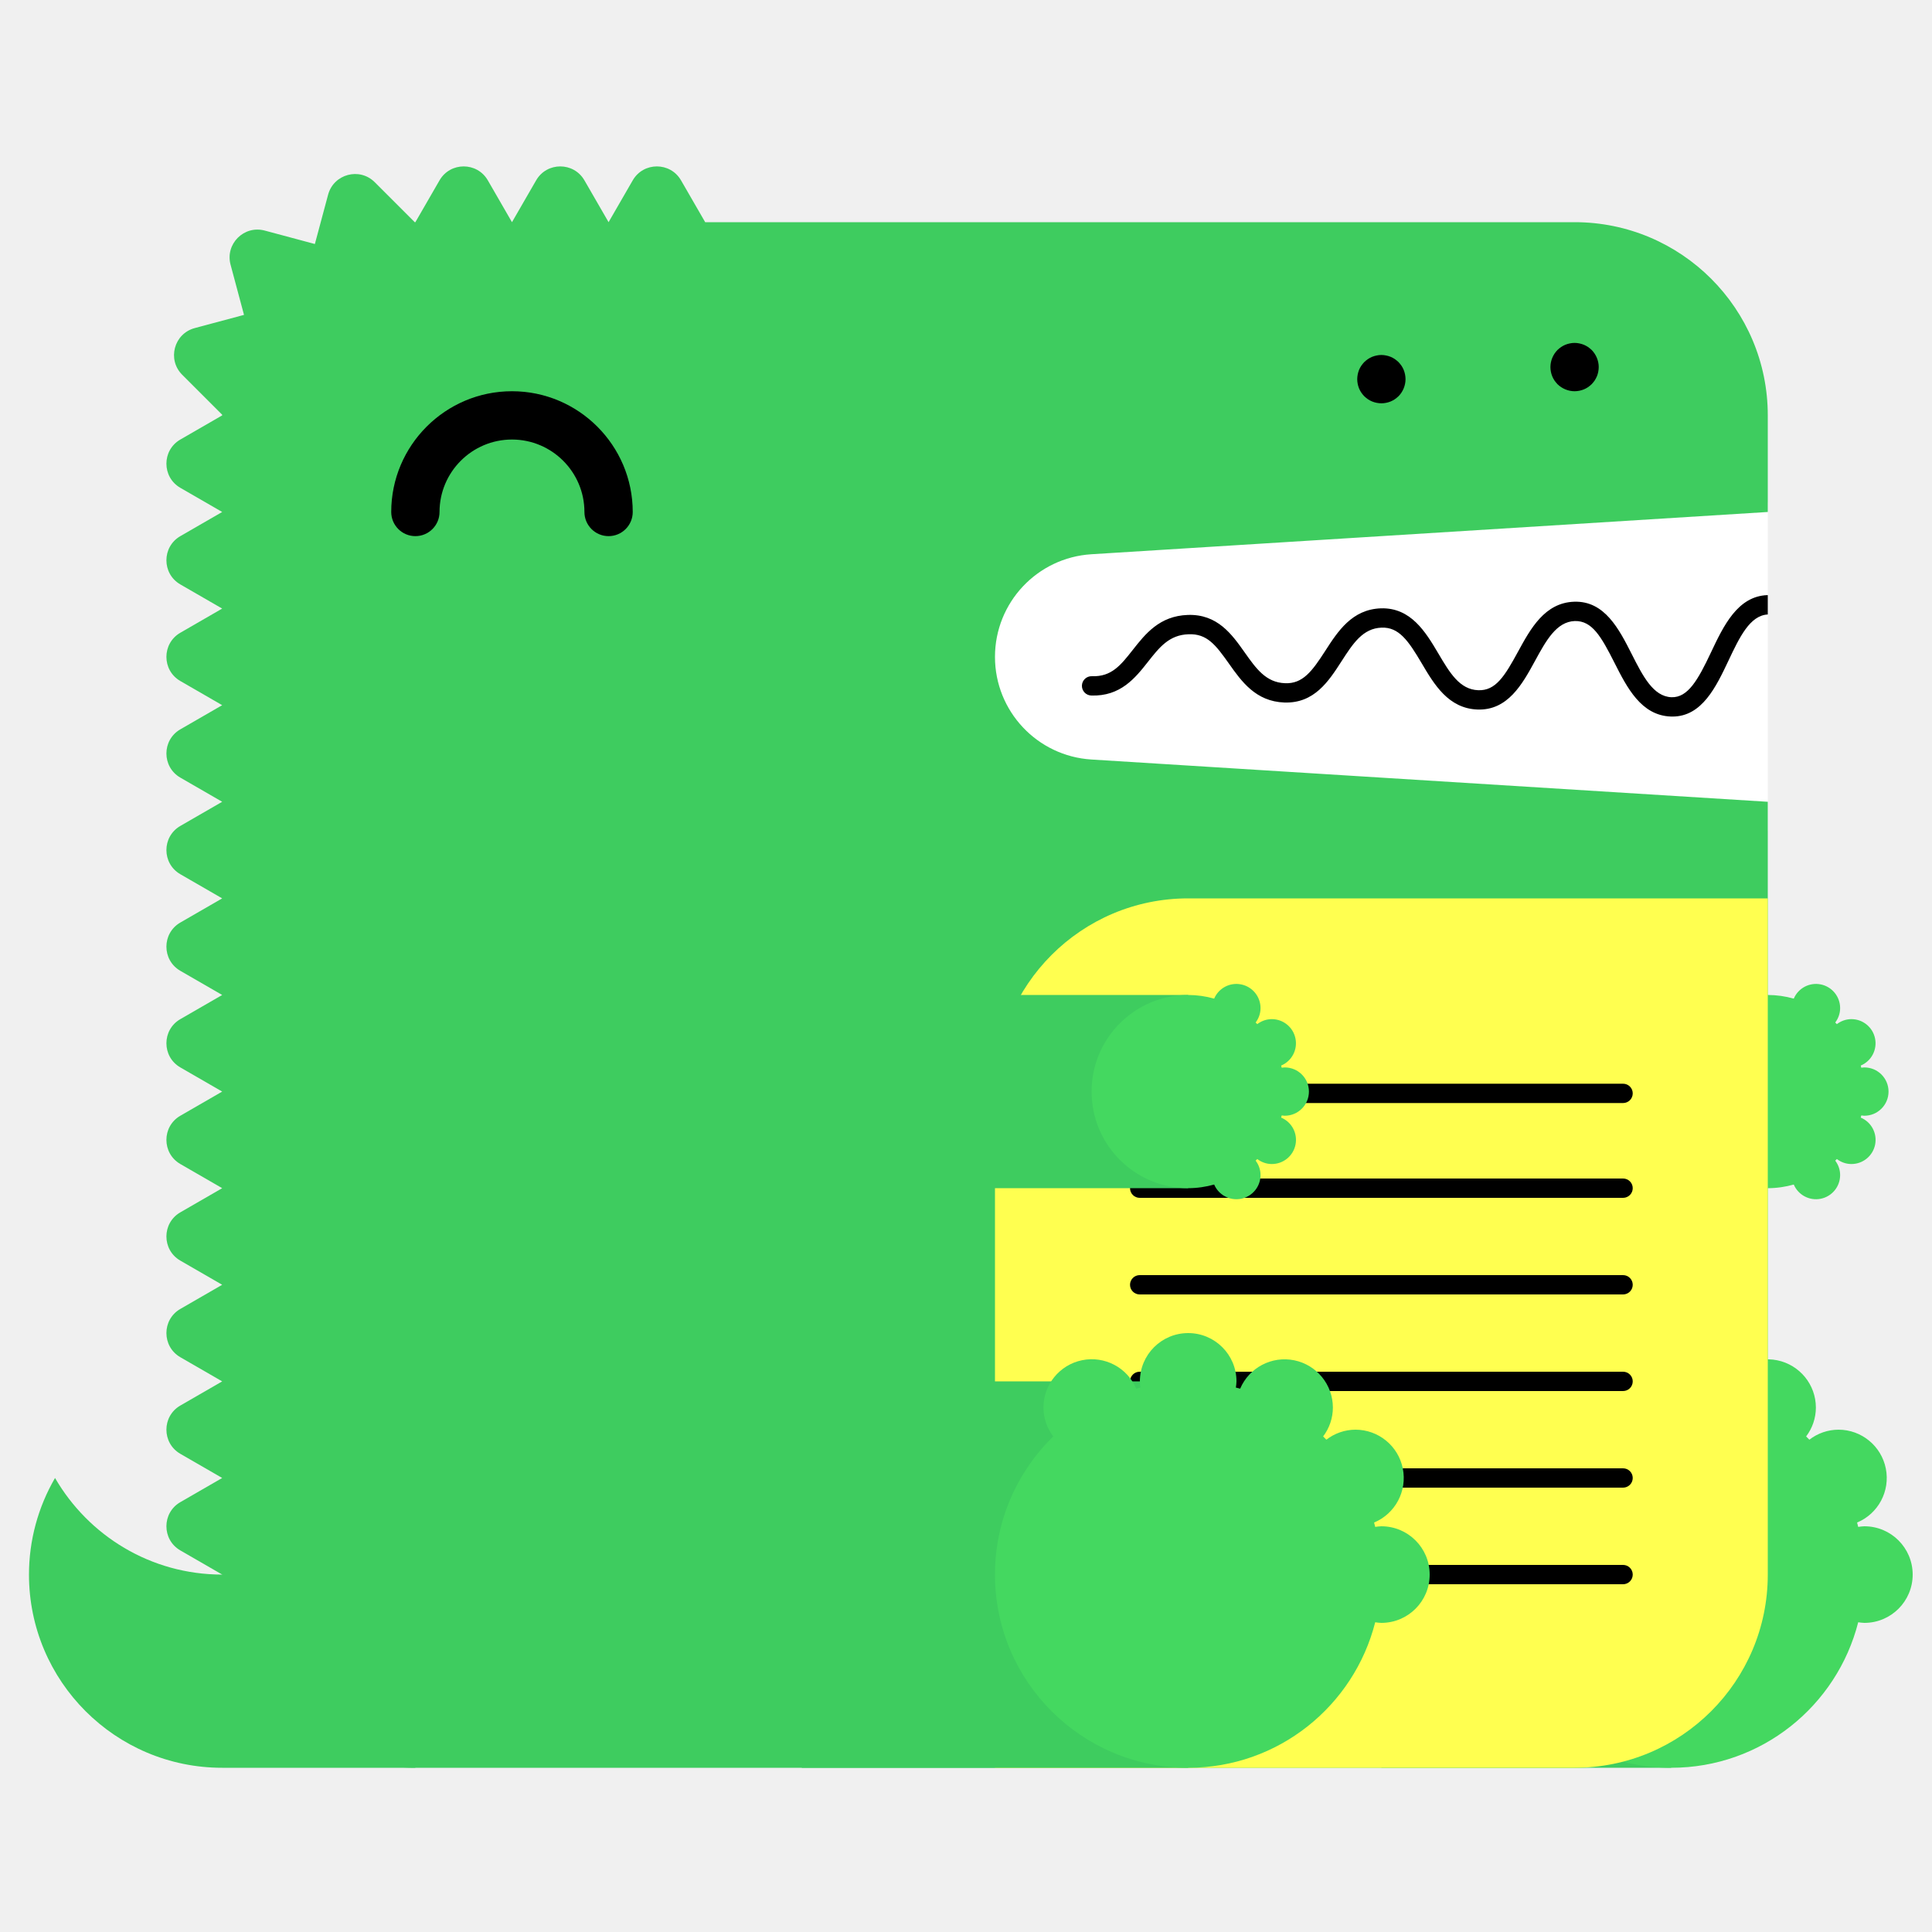
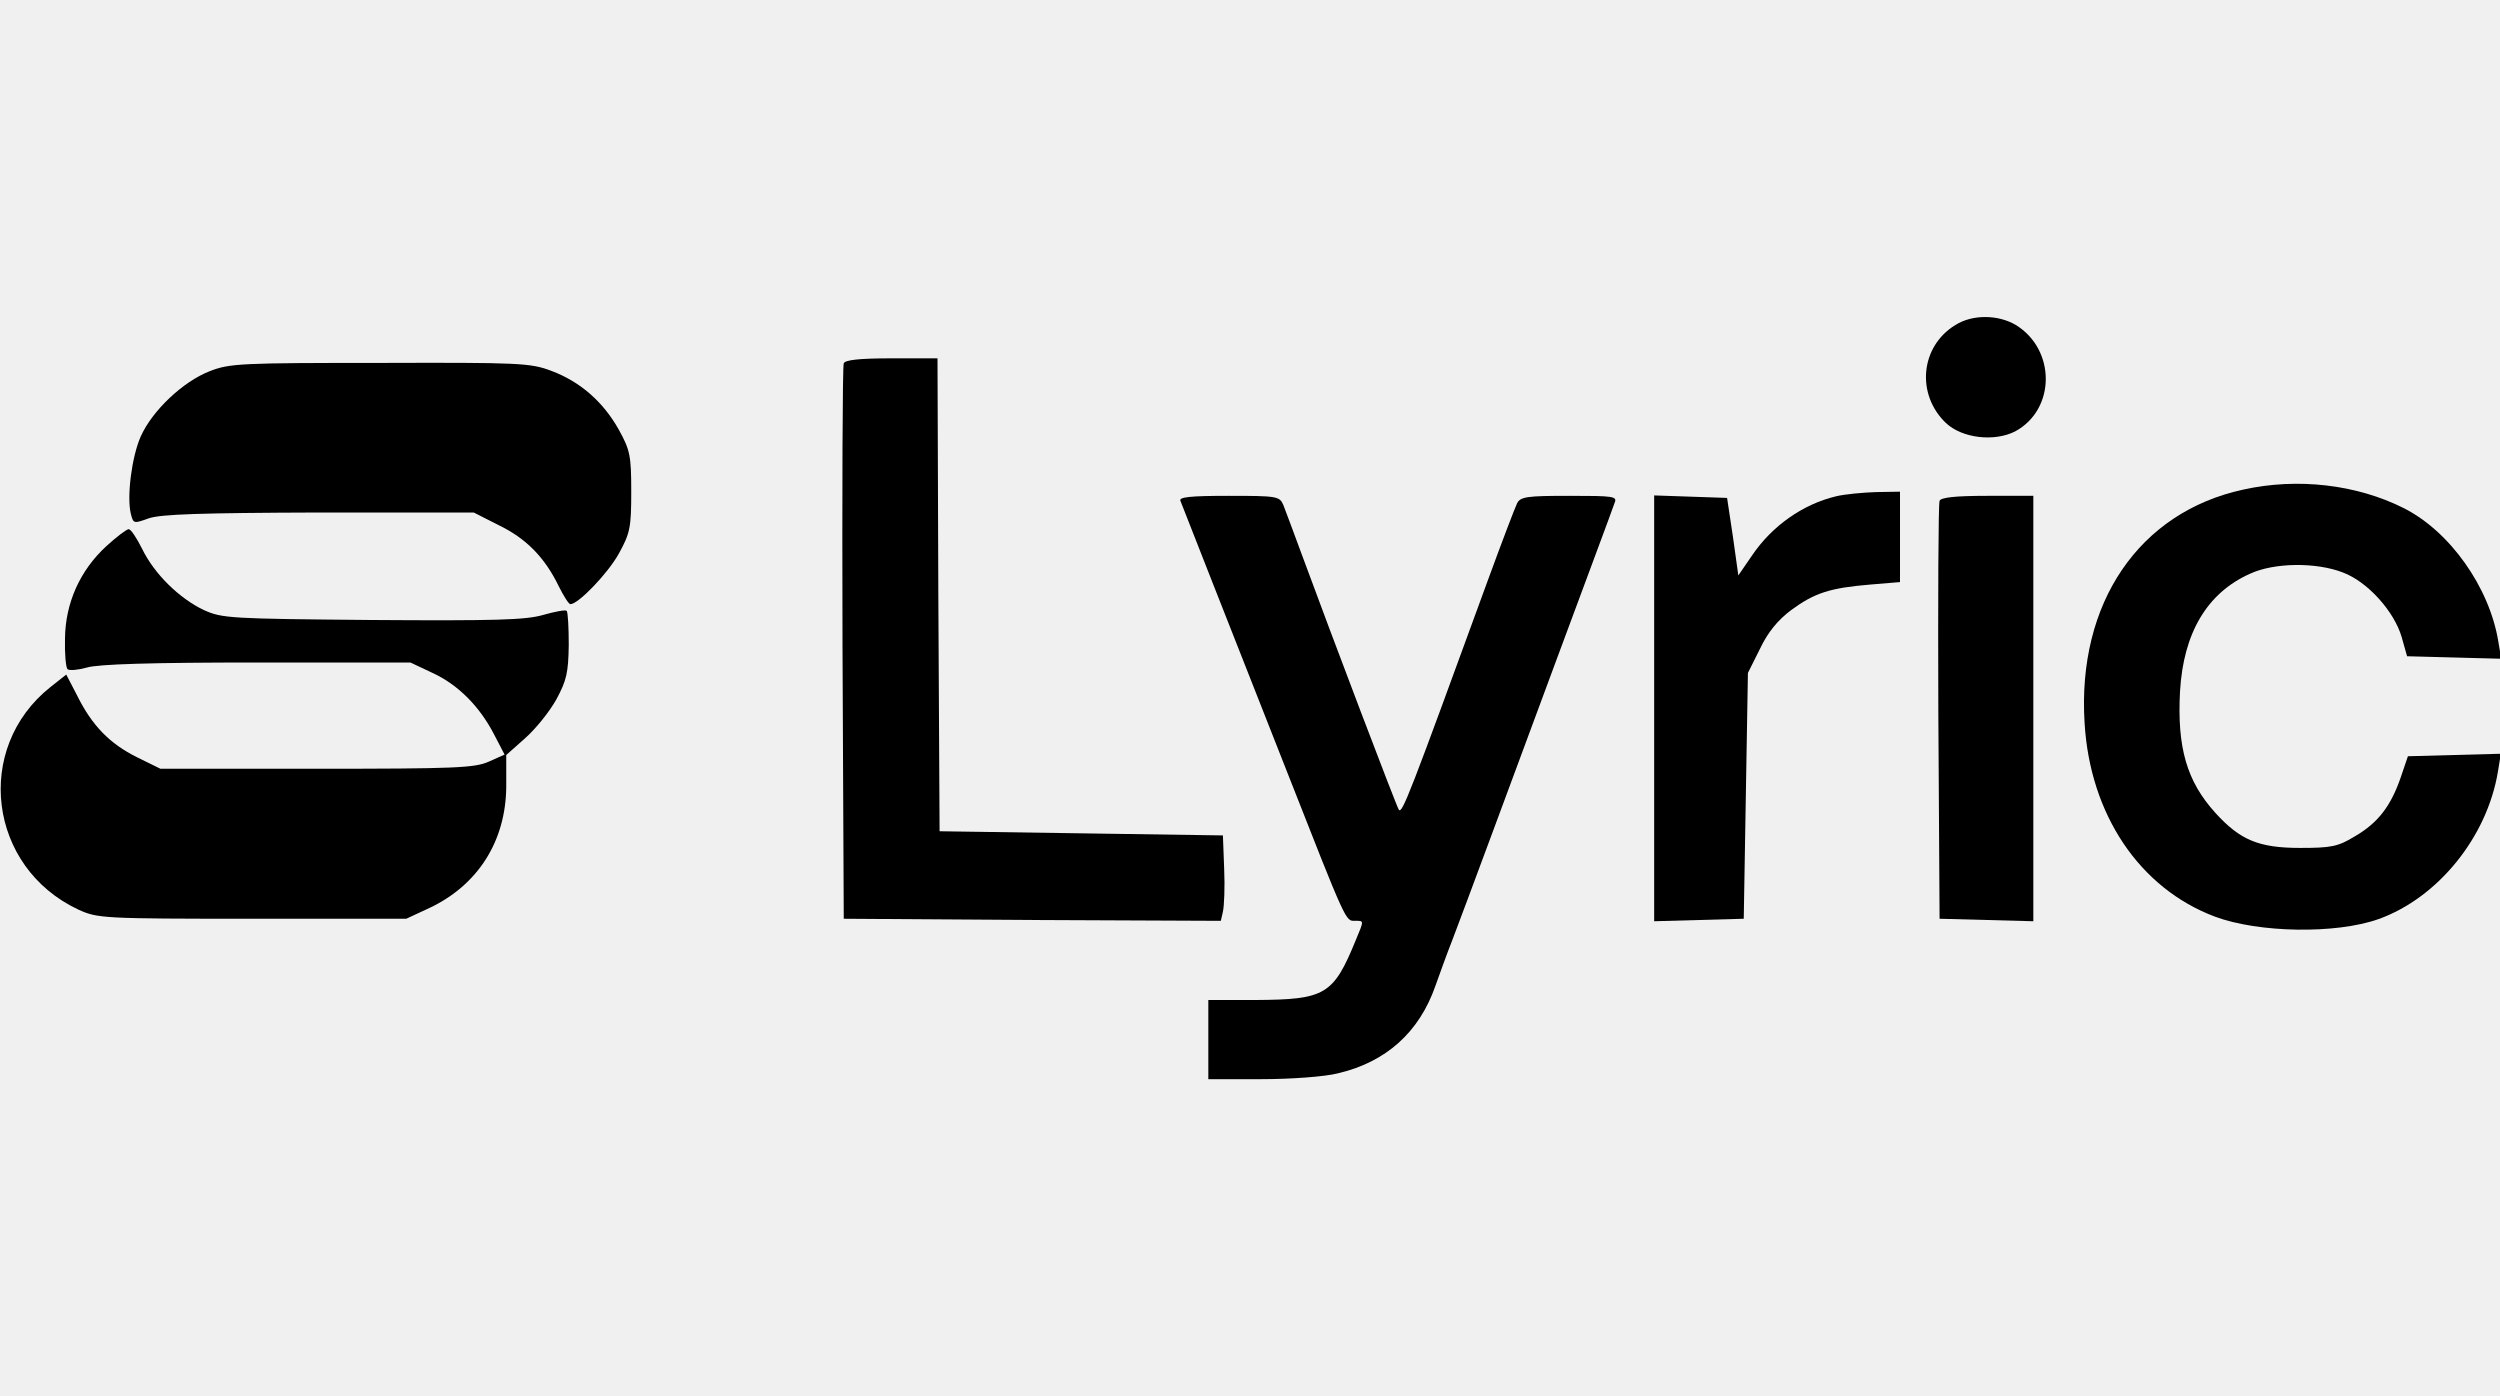
- <svg xmlns="http://www.w3.org/2000/svg" width="200" height="200" viewBox="0 0 200 200">
-   <g fill="none" fill-rule="evenodd">
-     <path fill="#FFF" d="M99 52h84v34H99z" />
-     <path d="M23 163c-7.398 0-13.843-4.027-17.303-10A19.886 19.886 0 0 0 3 163c0 11.046 8.954 20 20 20h20v-20H23z" fill="#3ECC5F" />
-     <path d="M112.98 57.376L183 53V43c0-11.046-8.954-20-20-20H73l-2.5-4.33c-1.112-1.925-3.889-1.925-5 0L63 23l-2.5-4.33c-1.111-1.925-3.889-1.925-5 0L53 23l-2.5-4.33c-1.111-1.925-3.889-1.925-5 0L43 23c-.022 0-.042.003-.065.003l-4.142-4.141c-1.57-1.571-4.252-.853-4.828 1.294l-1.369 5.104-5.192-1.392c-2.148-.575-4.111 1.389-3.535 3.536l1.39 5.193-5.102 1.367c-2.148.576-2.867 3.259-1.296 4.83l4.142 4.142c0 .021-.003.042-.003.064l-4.33 2.5c-1.925 1.111-1.925 3.889 0 5L23 53l-4.33 2.5c-1.925 1.111-1.925 3.889 0 5L23 63l-4.33 2.5c-1.925 1.111-1.925 3.889 0 5L23 73l-4.33 2.5c-1.925 1.111-1.925 3.889 0 5L23 83l-4.33 2.5c-1.925 1.111-1.925 3.889 0 5L23 93l-4.33 2.5c-1.925 1.111-1.925 3.889 0 5L23 103l-4.33 2.5c-1.925 1.111-1.925 3.889 0 5L23 113l-4.33 2.5c-1.925 1.111-1.925 3.889 0 5L23 123l-4.33 2.5c-1.925 1.111-1.925 3.889 0 5L23 133l-4.33 2.5c-1.925 1.111-1.925 3.889 0 5L23 143l-4.33 2.5c-1.925 1.111-1.925 3.889 0 5L23 153l-4.33 2.5c-1.925 1.111-1.925 3.889 0 5L23 163c0 11.046 8.954 20 20 20h120c11.046 0 20-8.954 20-20V83l-70.02-4.376A10.645 10.645 0 0 1 103 68c0-5.621 4.37-10.273 9.98-10.624" fill="#3ECC5F" />
-     <path fill="#3ECC5F" d="M143 183h30v-40h-30z" />
-     <path d="M193 158c-.219 0-.428.037-.639.064-.038-.15-.074-.301-.116-.451A5 5 0 0 0 190.32 148a4.96 4.96 0 0 0-3.016 1.036 26.531 26.531 0 0 0-.335-.336 4.955 4.955 0 0 0 1.011-2.987 5 5 0 0 0-9.599-1.959c-.148-.042-.297-.077-.445-.115.027-.211.064-.42.064-.639a5 5 0 0 0-5-5 5 5 0 0 0-5 5c0 .219.037.428.064.639-.148.038-.297.073-.445.115a4.998 4.998 0 0 0-9.599 1.959c0 1.125.384 2.151 1.011 2.987-3.717 3.632-6.031 8.693-6.031 14.3 0 11.046 8.954 20 20 20 9.339 0 17.16-6.41 19.361-15.064.211.027.42.064.639.064a5 5 0 0 0 5-5 5 5 0 0 0-5-5" fill="#44D860" />
-     <path fill="#3ECC5F" d="M153 123h30v-20h-30z" />
-     <path d="M193 115.5a2.5 2.5 0 1 0 0-5c-.109 0-.214.019-.319.032-.02-.075-.037-.15-.058-.225a2.501 2.501 0 0 0-.963-4.807c-.569 0-1.088.197-1.508.518a6.653 6.653 0 0 0-.168-.168c.314-.417.506-.931.506-1.494a2.5 2.5 0 0 0-4.8-.979A9.987 9.987 0 0 0 183 103c-5.522 0-10 4.478-10 10s4.478 10 10 10c.934 0 1.833-.138 2.69-.377a2.5 2.5 0 0 0 4.8-.979c0-.563-.192-1.077-.506-1.494.057-.055.113-.111.168-.168.42.321.939.518 1.508.518a2.5 2.5 0 0 0 .963-4.807c.021-.074.038-.15.058-.225.105.013.21.032.319.032" fill="#44D860" />
-     <path d="M63 55.5a2.5 2.5 0 0 1-2.5-2.5c0-4.136-3.364-7.5-7.5-7.5s-7.5 3.364-7.5 7.5a2.5 2.5 0 1 1-5 0c0-6.893 5.607-12.5 12.5-12.5S65.5 46.107 65.5 53a2.5 2.5 0 0 1-2.5 2.5" fill="#000" />
-     <path d="M103 183h60c11.046 0 20-8.954 20-20V93h-60c-11.046 0-20 8.954-20 20v70z" fill="#FFFF50" />
-     <path d="M168.02 124h-50.04a1 1 0 1 1 0-2h50.04a1 1 0 1 1 0 2m0 20h-50.04a1 1 0 1 1 0-2h50.04a1 1 0 1 1 0 2m0 20h-50.04a1 1 0 1 1 0-2h50.04a1 1 0 1 1 0 2m0-49.814h-50.04a1 1 0 1 1 0-2h50.04a1 1 0 1 1 0 2m0 19.814h-50.04a1 1 0 1 1 0-2h50.04a1 1 0 1 1 0 2m0 20h-50.04a1 1 0 1 1 0-2h50.04a1 1 0 1 1 0 2M183 61.611c-.012 0-.022-.006-.034-.005-3.09.105-4.552 3.196-5.842 5.923-1.346 2.85-2.387 4.703-4.093 4.647-1.889-.068-2.969-2.202-4.113-4.46-1.314-2.594-2.814-5.536-5.963-5.426-3.046.104-4.513 2.794-5.807 5.167-1.377 2.528-2.314 4.065-4.121 3.994-1.927-.07-2.951-1.805-4.136-3.813-1.321-2.236-2.848-4.75-5.936-4.664-2.994.103-4.465 2.385-5.763 4.4-1.373 2.13-2.335 3.428-4.165 3.351-1.973-.07-2.992-1.51-4.171-3.177-1.324-1.873-2.816-3.993-5.895-3.89-2.928.1-4.399 1.97-5.696 3.618-1.232 1.564-2.194 2.802-4.229 2.724a1 1 0 0 0-.072 2c3.017.101 4.545-1.8 5.872-3.487 1.177-1.496 2.193-2.787 4.193-2.855 1.926-.082 2.829 1.115 4.195 3.045 1.297 1.834 2.769 3.914 5.731 4.021 3.103.104 4.596-2.215 5.918-4.267 1.182-1.834 2.202-3.417 4.15-3.484 1.793-.067 2.769 1.35 4.145 3.681 1.297 2.197 2.766 4.686 5.787 4.796 3.125.108 4.634-2.62 5.949-5.035 1.139-2.088 2.214-4.06 4.119-4.126 1.793-.042 2.728 1.595 4.111 4.33 1.292 2.553 2.757 5.445 5.825 5.556l.169.003c3.064 0 4.518-3.075 5.805-5.794 1.139-2.41 2.217-4.68 4.067-4.773v-2z" fill="#000" />
-     <path fill="#3ECC5F" d="M83 183h40v-40H83z" />
-     <path d="M143 158c-.219 0-.428.037-.639.064-.038-.15-.074-.301-.116-.451A5 5 0 0 0 140.32 148a4.96 4.96 0 0 0-3.016 1.036 26.531 26.531 0 0 0-.335-.336 4.955 4.955 0 0 0 1.011-2.987 5 5 0 0 0-9.599-1.959c-.148-.042-.297-.077-.445-.115.027-.211.064-.42.064-.639a5 5 0 0 0-5-5 5 5 0 0 0-5 5c0 .219.037.428.064.639-.148.038-.297.073-.445.115a4.998 4.998 0 0 0-9.599 1.959c0 1.125.384 2.151 1.011 2.987-3.717 3.632-6.031 8.693-6.031 14.3 0 11.046 8.954 20 20 20 9.339 0 17.16-6.41 19.361-15.064.211.027.42.064.639.064a5 5 0 0 0 5-5 5 5 0 0 0-5-5" fill="#44D860" />
-     <path fill="#3ECC5F" d="M83 123h40v-20H83z" />
-     <path d="M133 115.5a2.5 2.5 0 1 0 0-5c-.109 0-.214.019-.319.032-.02-.075-.037-.15-.058-.225a2.501 2.501 0 0 0-.963-4.807c-.569 0-1.088.197-1.508.518a6.653 6.653 0 0 0-.168-.168c.314-.417.506-.931.506-1.494a2.5 2.5 0 0 0-4.8-.979A9.987 9.987 0 0 0 123 103c-5.522 0-10 4.478-10 10s4.478 10 10 10c.934 0 1.833-.138 2.69-.377a2.5 2.5 0 0 0 4.8-.979c0-.563-.192-1.077-.506-1.494.057-.055.113-.111.168-.168.42.321.939.518 1.508.518a2.5 2.5 0 0 0 .963-4.807c.021-.074.038-.15.058-.225.105.013.21.032.319.032" fill="#44D860" />
-     <path d="M143 41.75c-.16 0-.33-.02-.49-.05a2.52 2.52 0 0 1-.47-.14c-.15-.06-.29-.14-.431-.23-.13-.09-.259-.2-.38-.31-.109-.12-.219-.24-.309-.38s-.17-.28-.231-.43a2.619 2.619 0 0 1-.189-.96c0-.16.02-.33.05-.49.03-.16.08-.31.139-.47.061-.15.141-.29.231-.43.09-.13.2-.26.309-.38.121-.11.25-.22.38-.31.141-.09.281-.17.431-.23.149-.06.31-.11.47-.14.32-.07.65-.07.98 0 .159.03.32.08.47.14.149.06.29.14.43.23.13.09.259.2.38.31.11.12.22.25.31.38.09.14.17.28.23.43.06.16.11.31.14.47.029.16.05.33.05.49 0 .66-.271 1.31-.73 1.77-.121.11-.25.22-.38.31-.14.09-.281.17-.43.23a2.565 2.565 0 0 1-.96.19m20-1.25c-.66 0-1.3-.27-1.771-.73a3.802 3.802 0 0 1-.309-.38c-.09-.14-.17-.28-.231-.43a2.619 2.619 0 0 1-.189-.96c0-.66.27-1.3.729-1.77.121-.11.25-.22.38-.31.141-.09.281-.17.431-.23.149-.06.31-.11.47-.14.32-.07.66-.07.98 0 .159.03.32.08.47.14.149.06.29.14.43.23.13.09.259.2.38.31.459.47.73 1.11.73 1.77 0 .16-.021.33-.05.49-.03.16-.08.32-.14.47-.07.15-.14.29-.23.43-.09.13-.2.26-.31.38-.121.11-.25.22-.38.31-.14.09-.281.17-.43.23a2.565 2.565 0 0 1-.96.19" fill="#000" />
+ <svg xmlns="http://www.w3.org/2000/svg" version="1.0" width="600pt" height="335pt" viewBox="0 0 600 335" preserveAspectRatio="xMidYMid meet">
+   <g transform="translate(0,335) scale(0.1,-0.1)" fill="#000000" stroke="none">
+     <path d="M4693 2570 c-84 -51 -95 -166 -23 -235 39 -37 117 -46 167 -20 97 53 97 196 1 255 -42 25 -104 26 -145 0z" />
+     <path d="M2025 2478 c-3 -7 -4 -310 -3 -673 l3 -660 452 -3 453 -2 5 22 c3 13 5 59 3 103 l-3 80 -340 5 -340 5 -3 568 -2 567 -110 0 c-79 0 -112 -4 -115 -12z" />
+     <path d="M503 2459 c-64 -25 -137 -94 -165 -156 -22 -49 -34 -146 -24 -186 6 -24 7 -24 43 -11 29 10 125 13 409 14 l371 0 61 -31 c66 -32 110 -78 143 -146 12 -24 24 -43 28 -43 19 0 90 74 116 121 27 49 30 62 30 149 0 87 -3 100 -30 149 -37 66 -92 115 -162 141 -50 19 -77 20 -411 19 -333 0 -361 -1 -409 -20z" />
+     <path d="M5384 2175 c-250 -54 -399 -272 -381 -560 13 -220 132 -397 313 -465 105 -39 290 -42 392 -6 143 51 261 197 287 354 l7 43 -112 -3 -111 -3 -17 -50 c-24 -70 -55 -110 -110 -142 -41 -25 -57 -28 -132 -28 -99 0 -144 19 -203 84 -69 76 -92 157 -85 291 8 141 65 237 168 283 58 27 159 28 223 3 59 -22 123 -93 141 -155 l13 -46 113 -3 113 -3 -7 41 c-21 130 -116 265 -228 321 -112 56 -253 73 -384 44z" />
+     <path d="M4407 2159 c-80 -19 -154 -71 -202 -142 l-33 -48 -13 93 -14 93 -87 3 -88 3 0 -511 0 -511 108 3 107 3 5 295 5 295 29 58 c19 40 43 69 75 93 56 41 93 53 189 61 l72 6 0 108 0 109 -57 -1 c-32 -1 -75 -5 -96 -10z" />
+     <path d="M2833 2148 c7 -19 124 -315 253 -643 147 -374 143 -365 166 -365 22 0 22 2 2 -46 -54 -132 -73 -143 -241 -144 l-113 0 0 -95 0 -95 128 0 c70 0 152 6 183 14 115 27 195 98 234 210 10 28 28 78 41 111 21 54 166 446 249 670 66 178 134 360 140 378 7 16 -2 17 -109 17 -101 0 -117 -2 -125 -18 -5 -10 -37 -94 -71 -187 -188 -515 -205 -560 -213 -548 -6 9 -159 412 -233 613 -19 52 -39 105 -44 118 -9 21 -15 22 -131 22 -93 0 -120 -3 -116 -12z" />
+     <path d="M4655 2148 c-3 -7 -4 -236 -3 -508 l3 -495 113 -3 112 -3 0 511 0 510 -110 0 c-79 0 -112 -4 -115 -12z" />
+     <path d="M255 2039 c-63 -58 -98 -136 -99 -221 -1 -36 2 -70 6 -74 5 -4 25 -2 47 4 26 8 156 12 407 12 l369 0 53 -25 c61 -28 113 -80 148 -148 l25 -48 -38 -17 c-34 -15 -80 -17 -413 -17 l-375 0 -57 28 c-64 32 -107 75 -143 148 l-26 50 -38 -30 c-185 -147 -149 -433 67 -534 46 -21 58 -22 417 -22 l370 0 56 26 c116 55 183 160 184 291 l0 76 45 40 c25 22 59 64 75 93 25 46 29 65 30 131 0 42 -2 79 -5 82 -3 3 -29 -2 -57 -10 -42 -12 -114 -14 -410 -12 -342 3 -360 4 -404 24 -59 28 -119 87 -148 147 -13 26 -27 47 -32 47 -5 0 -29 -18 -54 -41z" />
  </g>
</svg>
